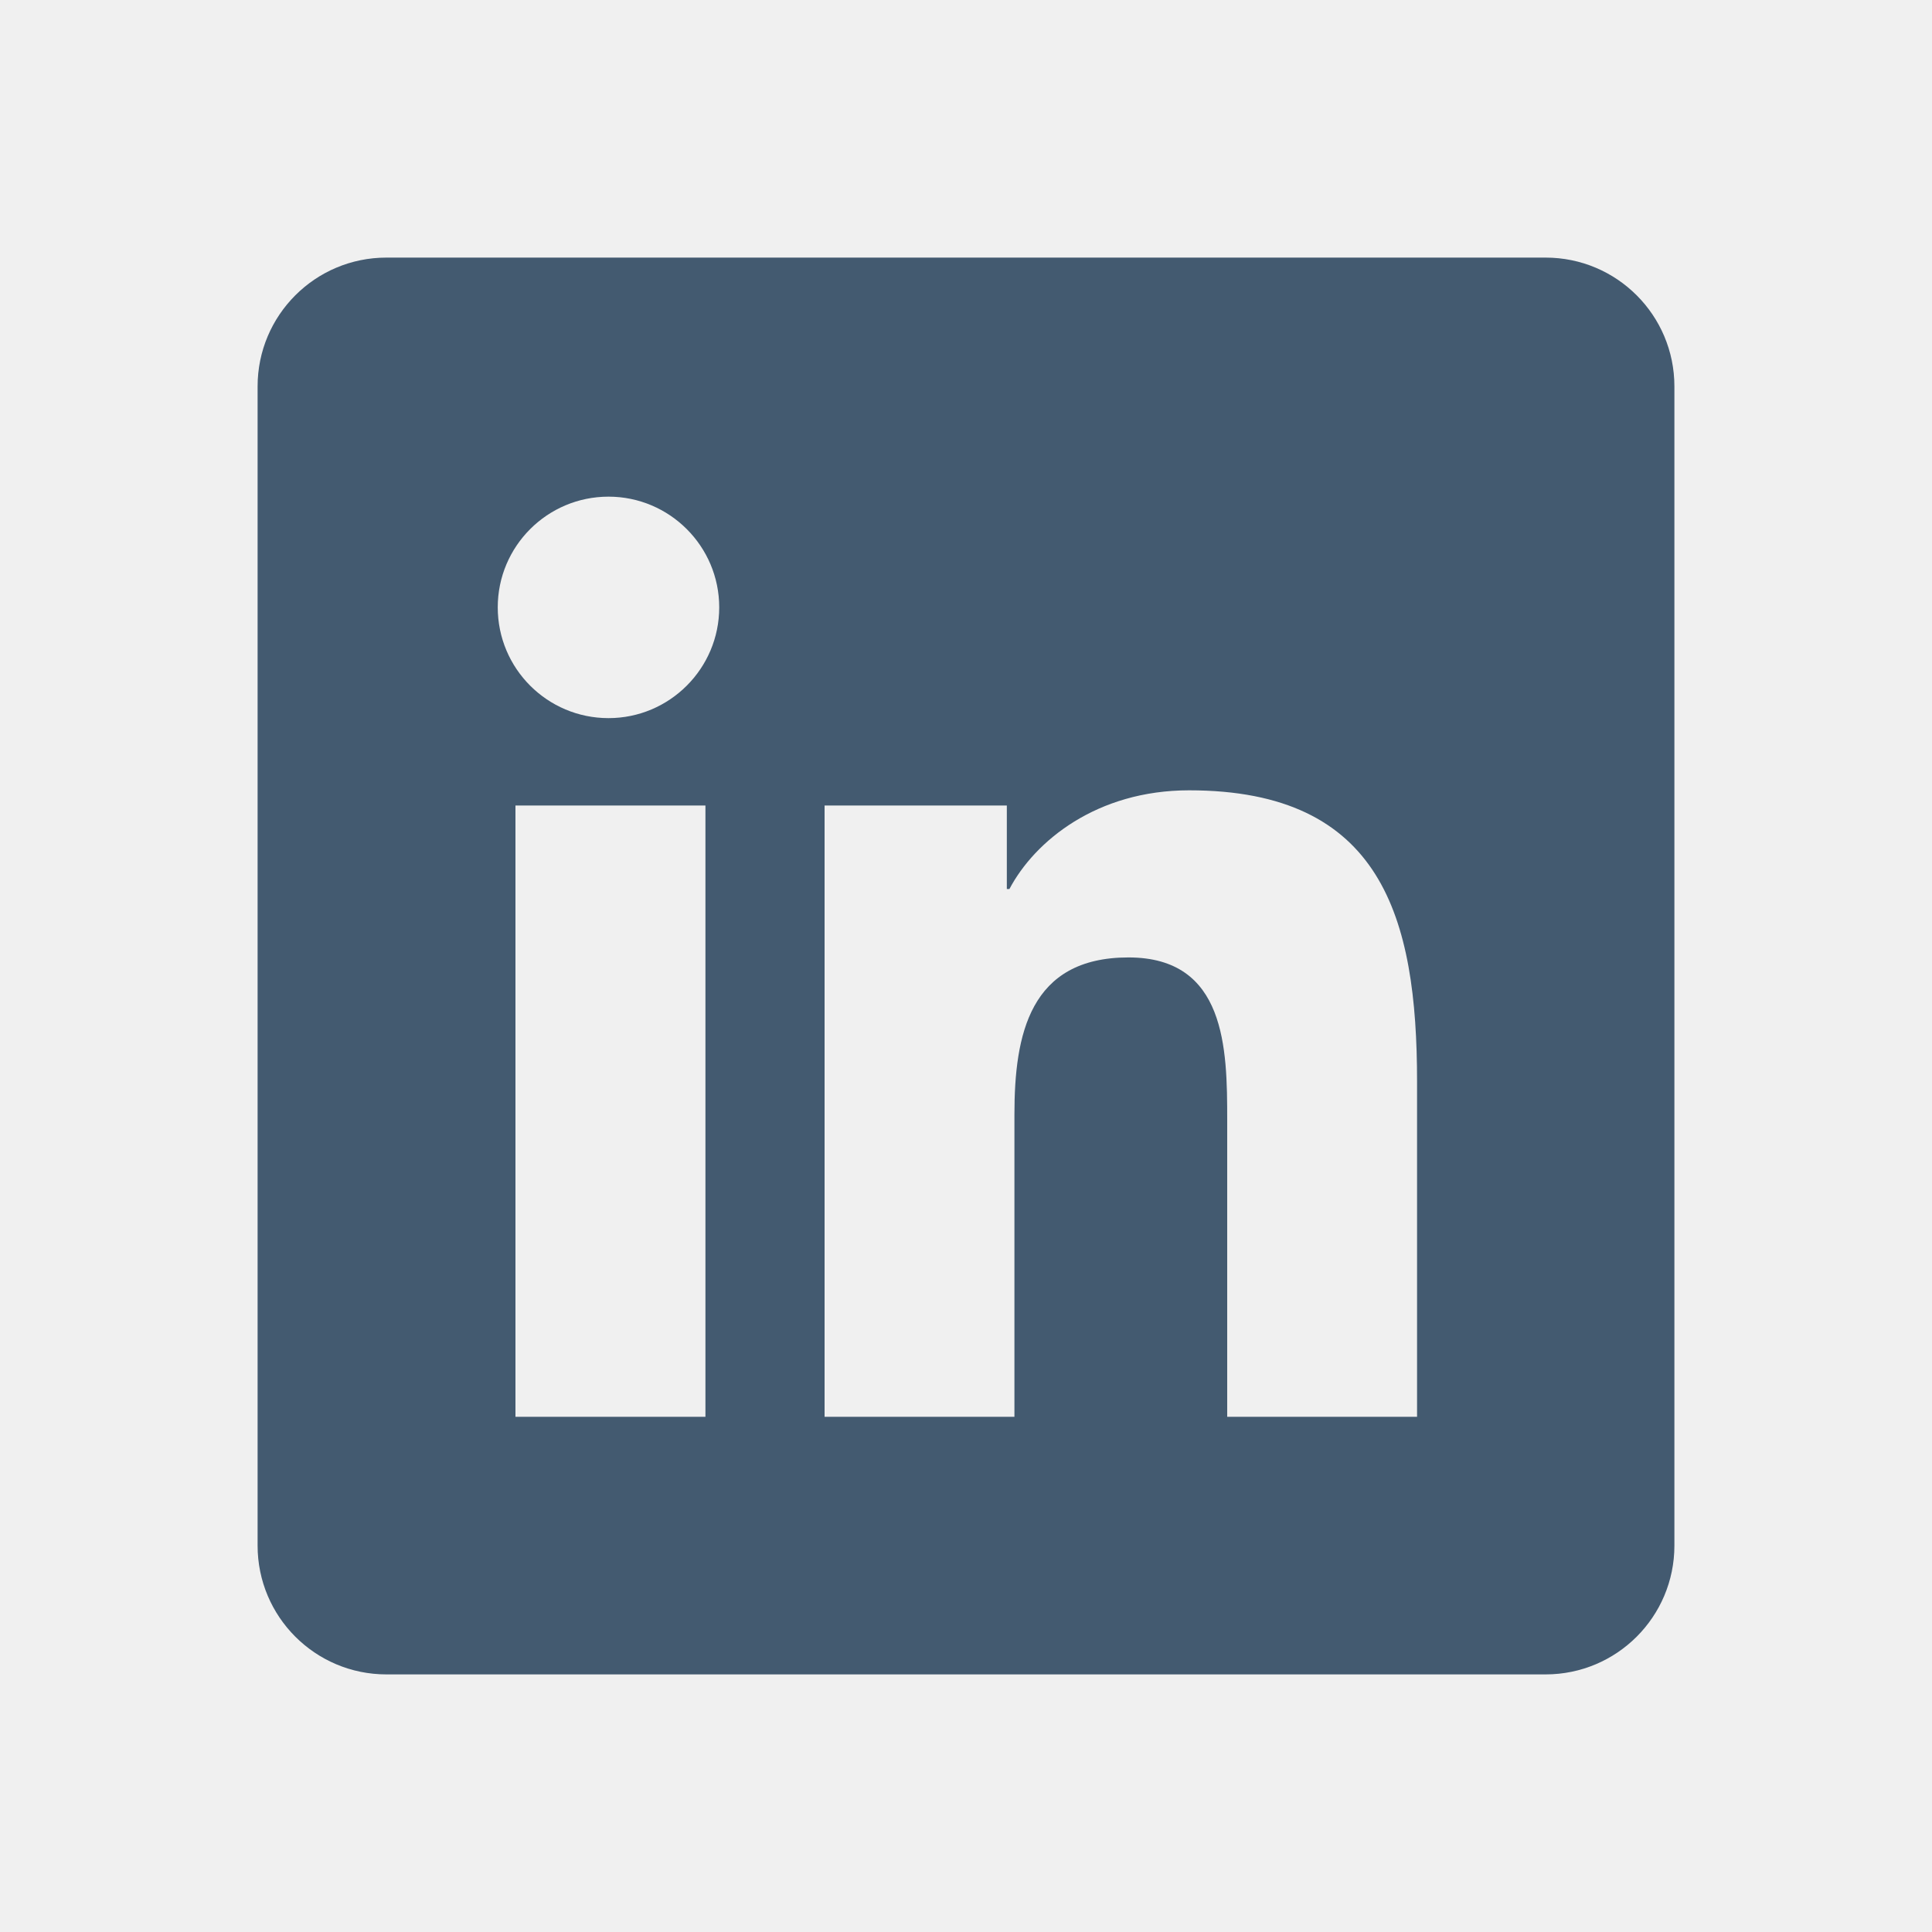
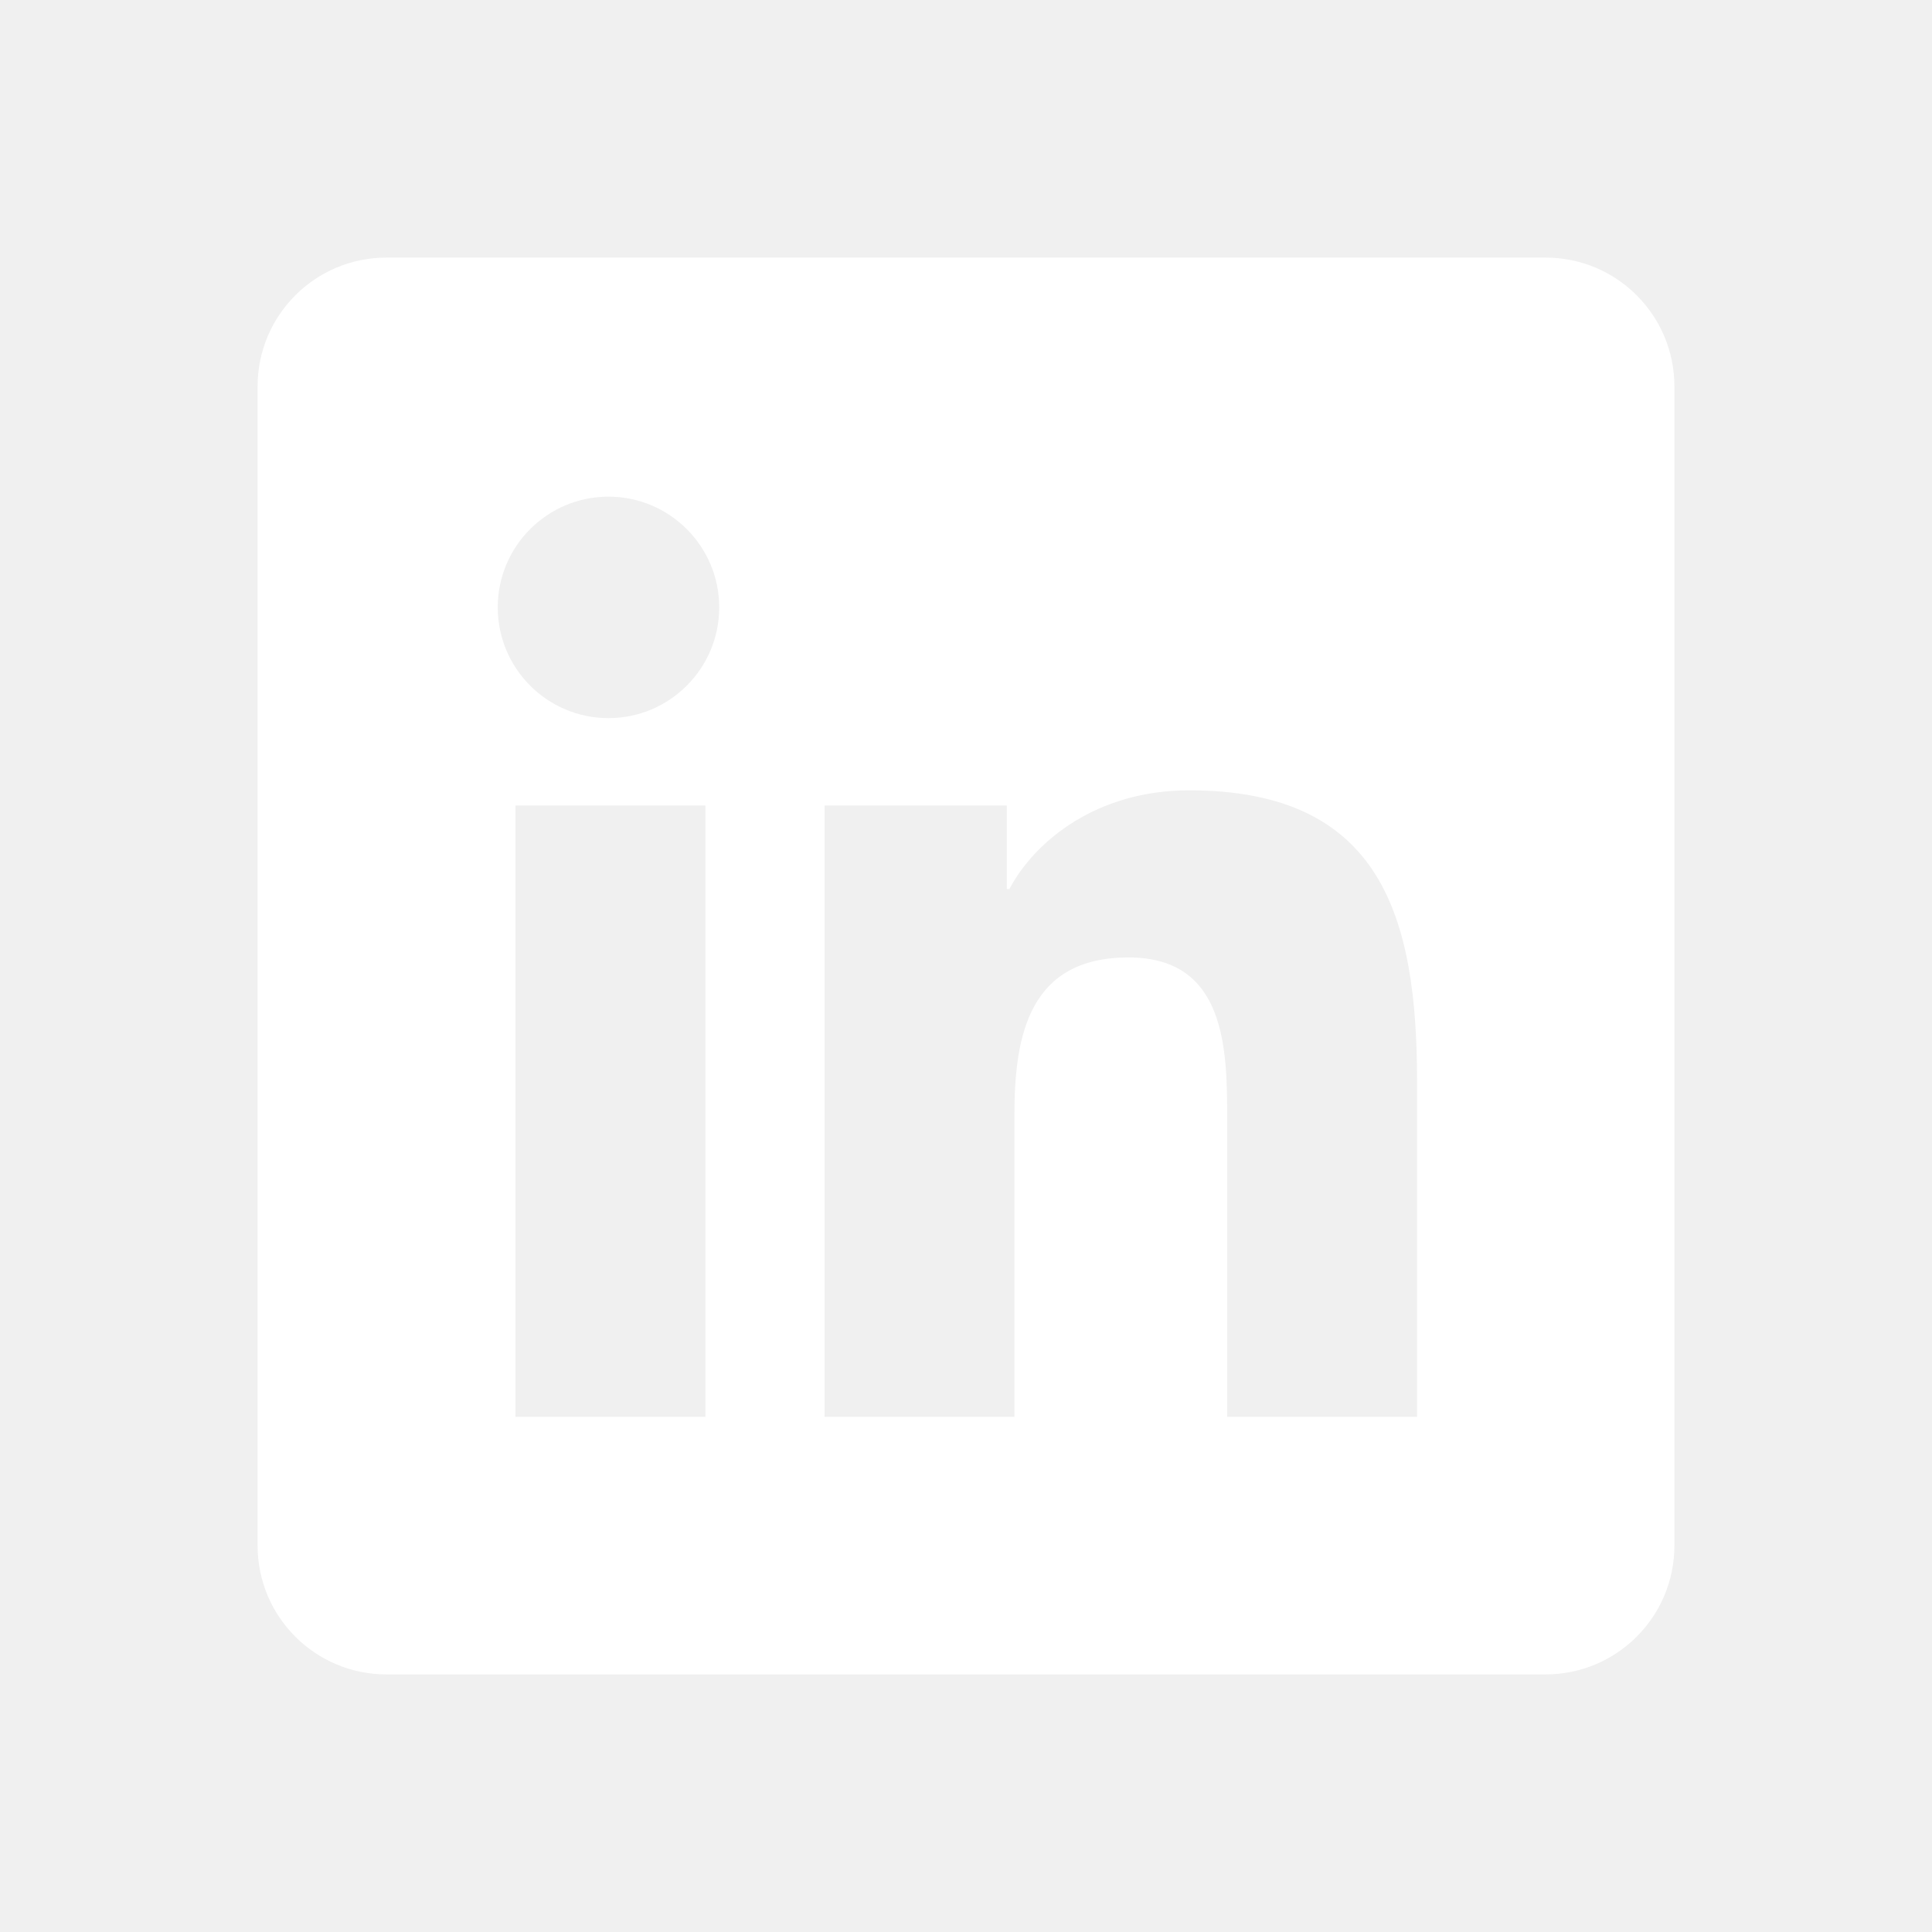
- <svg xmlns="http://www.w3.org/2000/svg" fill="#183550cc" viewBox="0 0 30 30" width="32px" height="32px">
+ <svg xmlns="http://www.w3.org/2000/svg" fill="#fff" viewBox="0 0 30 30" width="32px" height="32px">
  <path d="M24,4H6C4.895,4,4,4.895,4,6v18c0,1.105,0.895,2,2,2h18c1.105,0,2-0.895,2-2V6C26,4.895,25.105,4,24,4z M10.954,22h-2.95 v-9.492h2.95V22z M9.449,11.151c-0.951,0-1.72-0.771-1.72-1.72c0-0.949,0.77-1.719,1.72-1.719c0.948,0,1.719,0.771,1.719,1.719 C11.168,10.38,10.397,11.151,9.449,11.151z M22.004,22h-2.948v-4.616c0-1.101-0.02-2.517-1.533-2.517 c-1.535,0-1.771,1.199-1.771,2.437V22h-2.948v-9.492h2.83v1.297h0.04c0.394-0.746,1.356-1.533,2.791-1.533 c2.987,0,3.539,1.966,3.539,4.522V22z" />
</svg>
